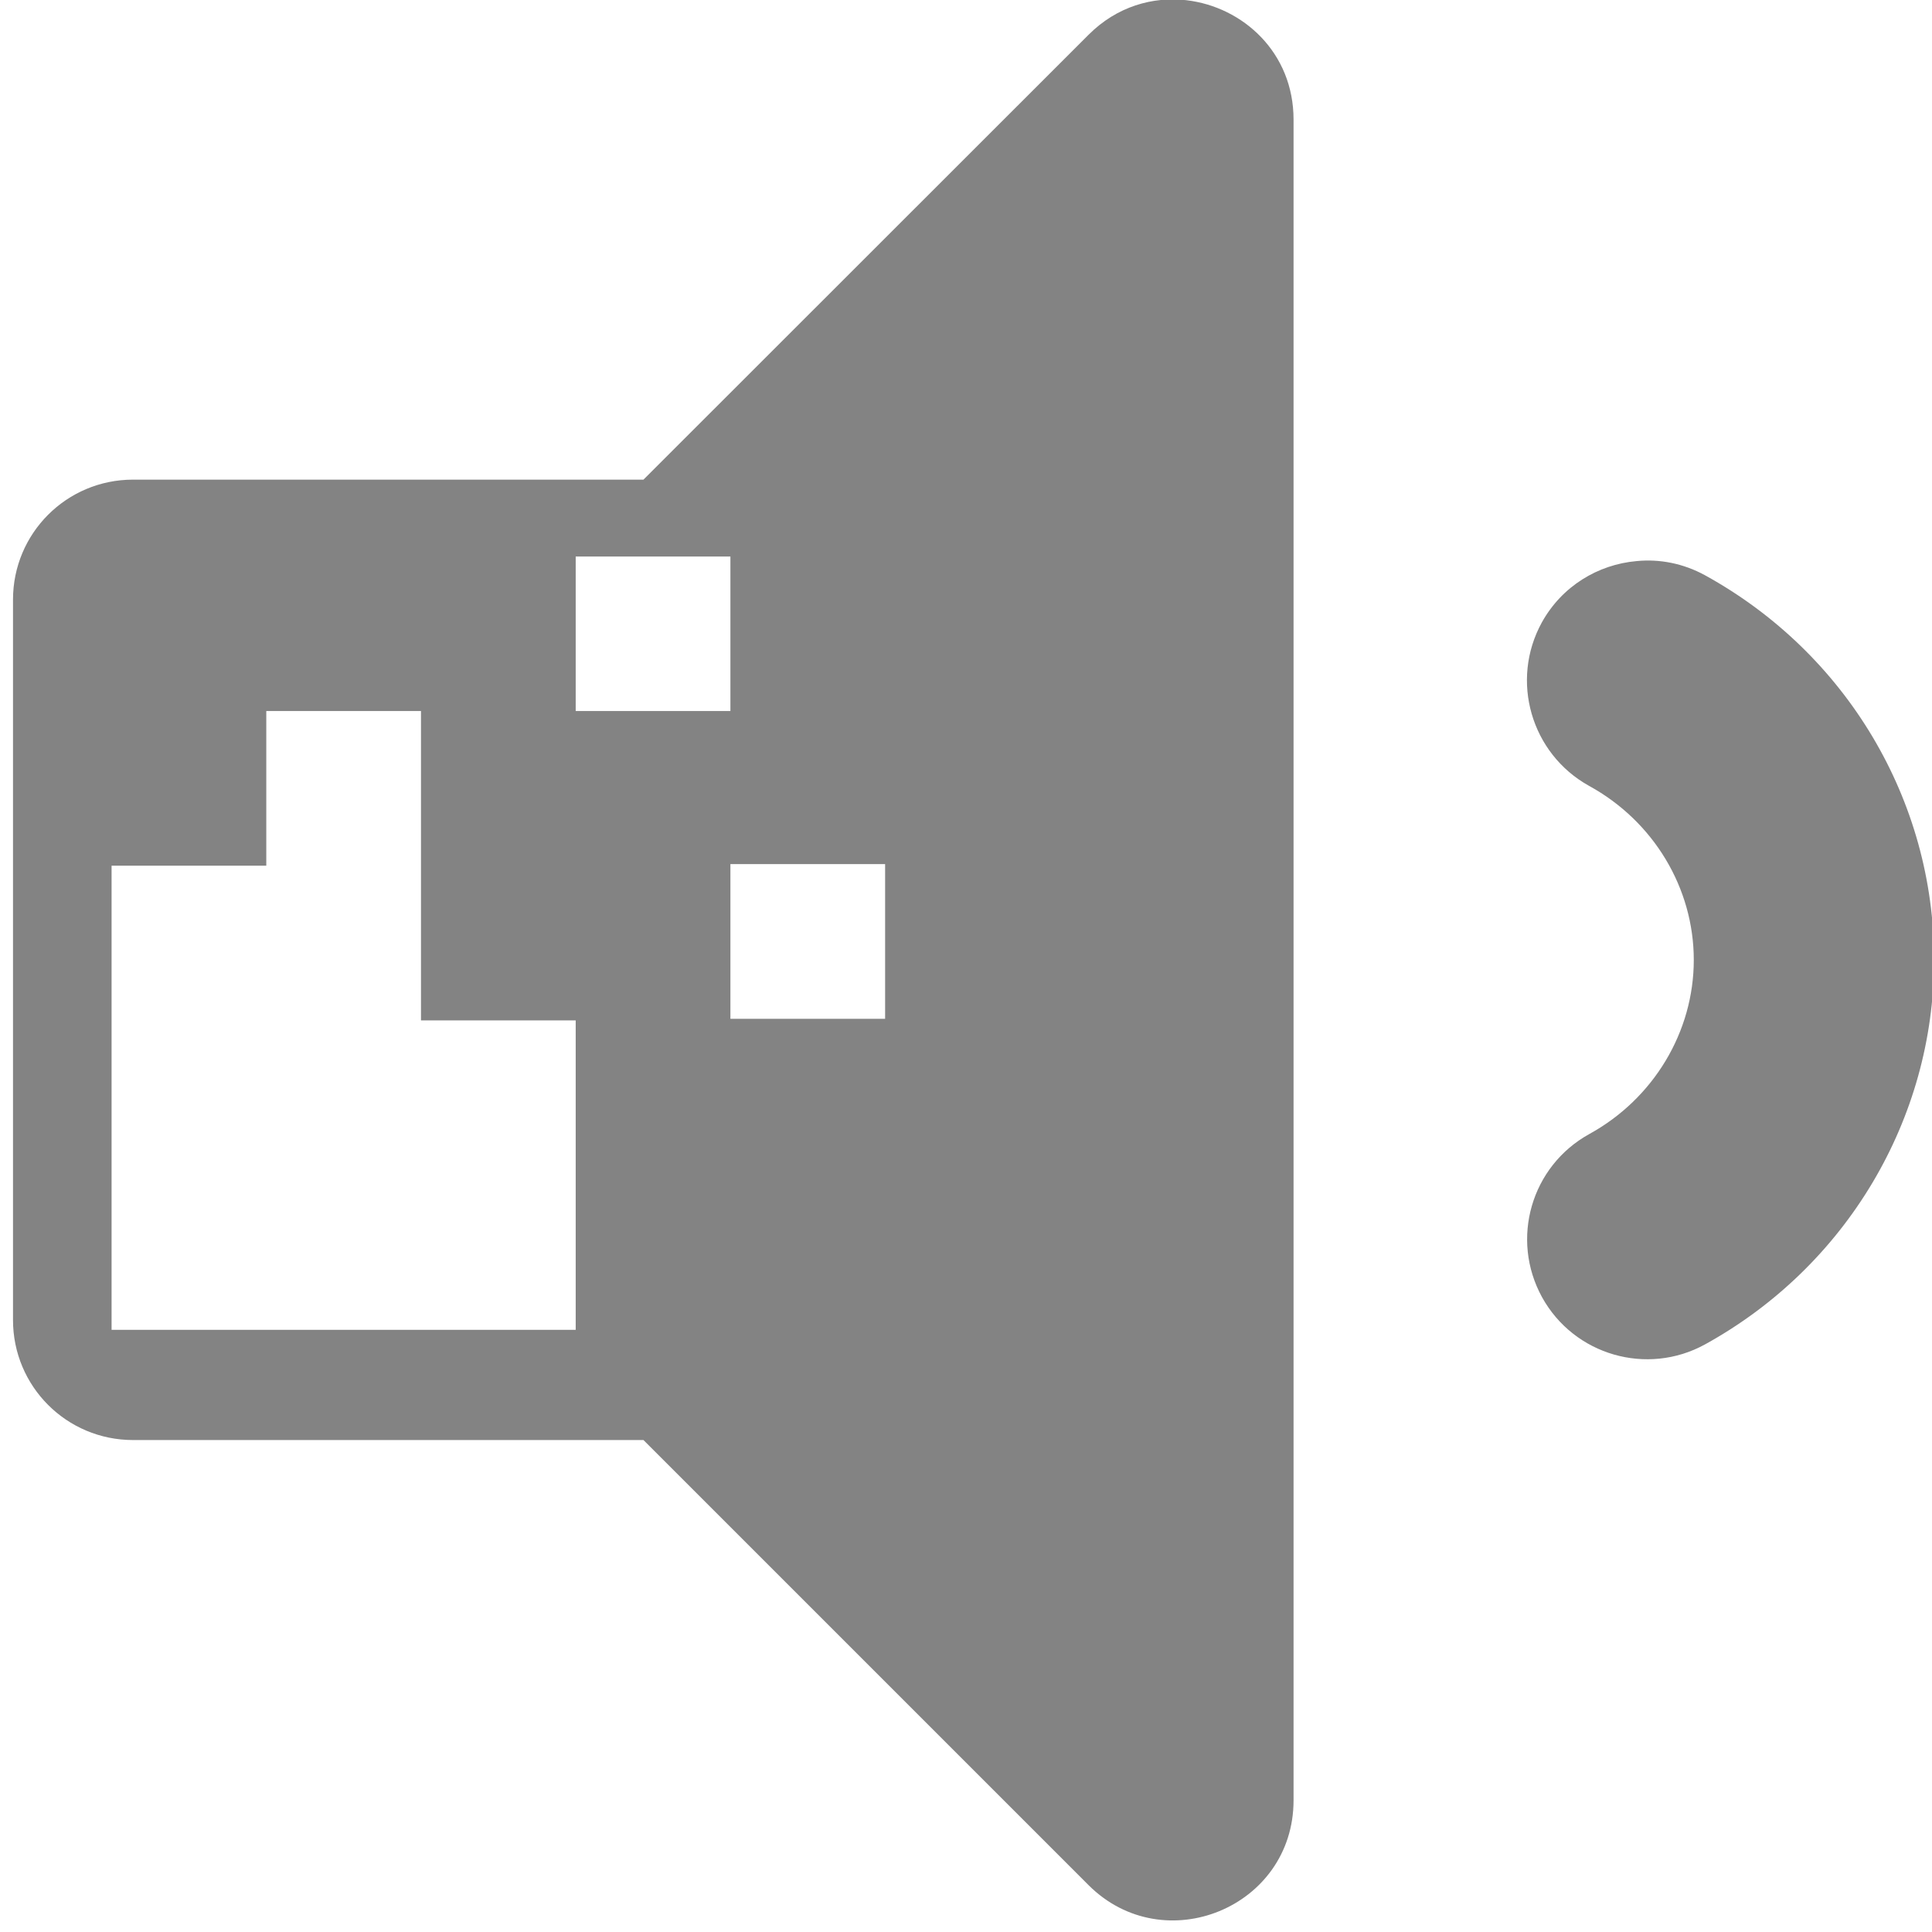
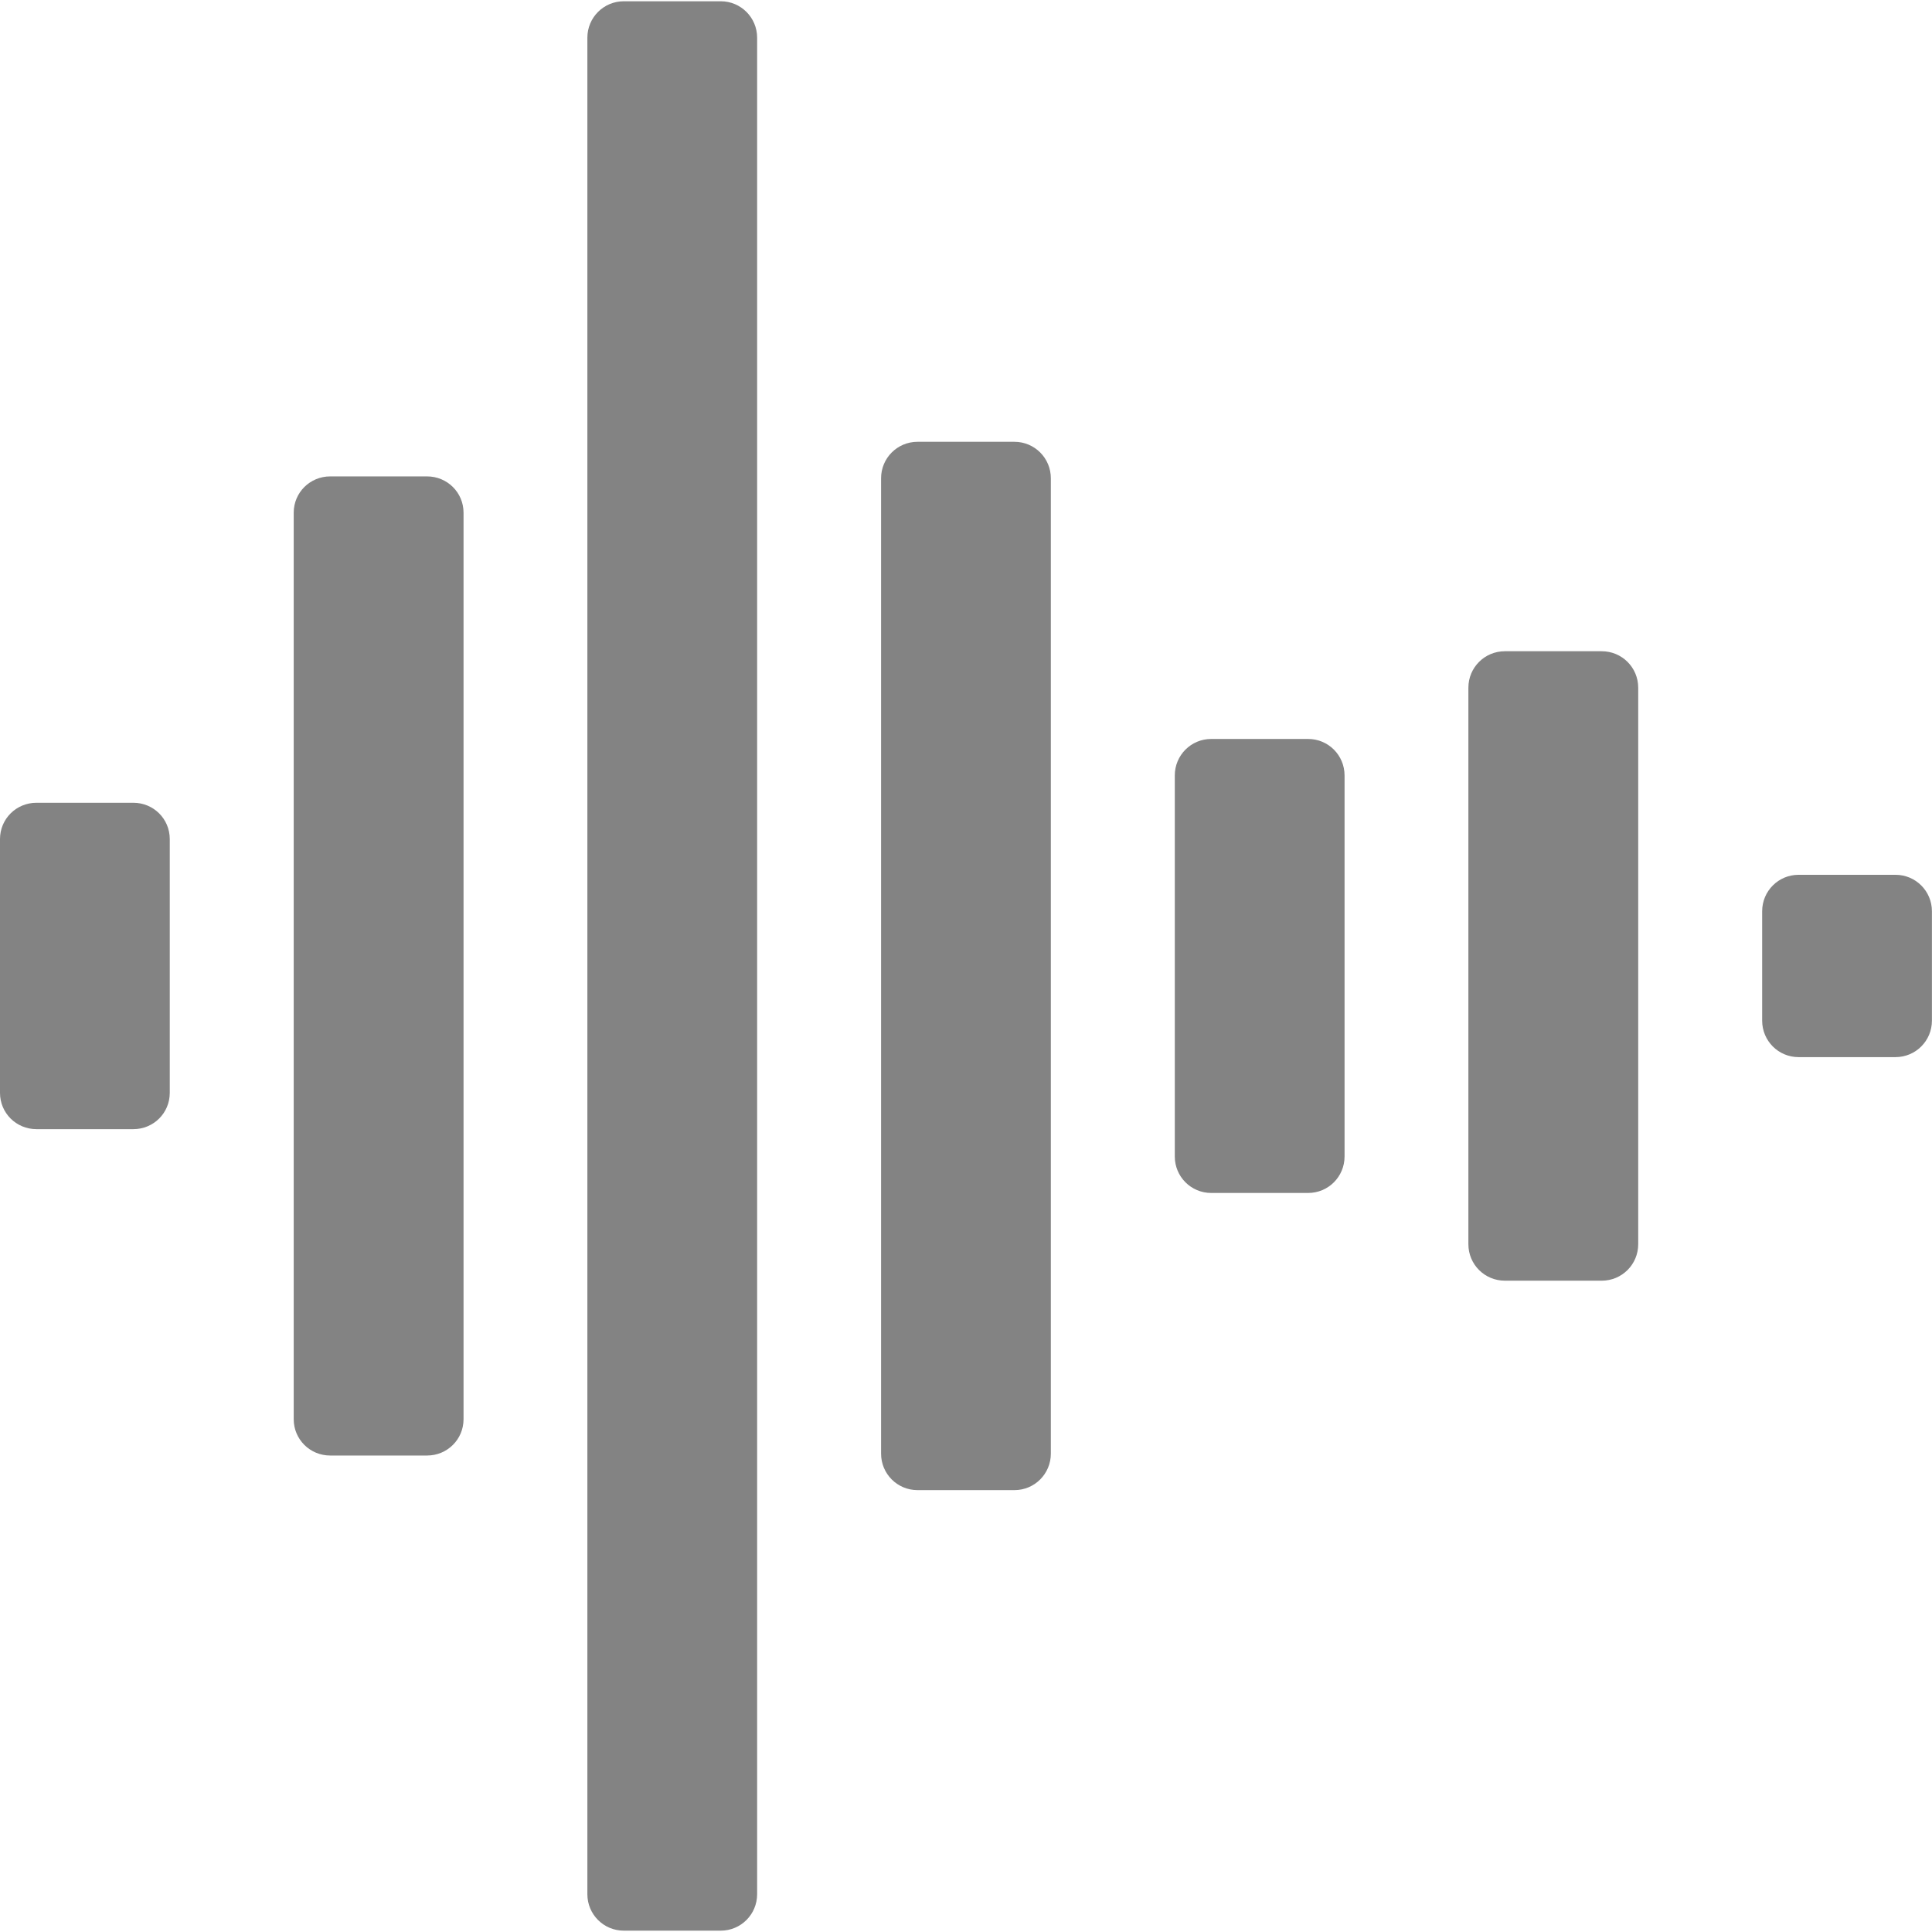
<svg xmlns="http://www.w3.org/2000/svg" width="32" height="32" viewBox="0 0 8.467 8.467" version="1.1" id="svg8">
  <defs id="defs2">
    <style id="style1399">.cls-1{fill:#e3e3e3;}</style>
    <style id="style1399-4">.cls-1{fill:#e3e3e3;}</style>
    <style id="style1399-8">.cls-1{fill:#e3e3e3;}</style>
    <style id="style1399-4-5">.cls-1{fill:#e3e3e3;}</style>
    <style id="style1399-9">.cls-1{fill:#e3e3e3;}</style>
    <style id="style1399-4-6">.cls-1{fill:#e3e3e3;}</style>
    <style id="style1399-8-4">.cls-1{fill:#e3e3e3;}</style>
    <style id="style1399-4-5-3">.cls-1{fill:#e3e3e3;}</style>
    <style id="style1399-88">.cls-1{fill:#e3e3e3;}</style>
    <style id="style1399-3">.cls-1{fill:#e3e3e3;}</style>
    <style id="style1399-94">.cls-1{fill:#e3e3e3;}</style>
    <style id="style1399-5">.cls-1{fill:#e3e3e3;}</style>
    <style id="style1399-46">.cls-1{fill:#e3e3e3;}</style>
    <style id="style1399-4-2">.cls-1{fill:#e3e3e3;}</style>
    <style id="style1399-8-5">.cls-1{fill:#e3e3e3;}</style>
    <style id="style1399-4-5-8">.cls-1{fill:#e3e3e3;}</style>
    <style id="style1399-9-6">.cls-1{fill:#e3e3e3;}</style>
    <style id="style1399-4-6-2">.cls-1{fill:#e3e3e3;}</style>
    <style id="style1399-8-4-8">.cls-1{fill:#e3e3e3;}</style>
    <style id="style1399-4-5-3-4">.cls-1{fill:#e3e3e3;}</style>
    <style id="style1399-88-7">.cls-1{fill:#e3e3e3;}</style>
    <style id="style1399-3-2">.cls-1{fill:#e3e3e3;}</style>
    <style id="style1399-94-4">.cls-1{fill:#e3e3e3;}</style>
    <style id="style1399-5-0">.cls-1{fill:#e3e3e3;}</style>
-     <style id="style1399-39">.cls-1{fill:#e3e3e3;}</style>
-     <style id="style1399-4-1">.cls-1{fill:#e3e3e3;}</style>
-     <style id="style1399-8-9">.cls-1{fill:#e3e3e3;}</style>
-     <style id="style1399-4-5-6">.cls-1{fill:#e3e3e3;}</style>
-     <style id="style1399-9-9">.cls-1{fill:#e3e3e3;}</style>
-     <style id="style1399-4-6-3">.cls-1{fill:#e3e3e3;}</style>
-     <style id="style1399-8-4-3">.cls-1{fill:#e3e3e3;}</style>
-     <style id="style1399-4-5-3-8">.cls-1{fill:#e3e3e3;}</style>
-     <style id="style1399-88-0">.cls-1{fill:#e3e3e3;}</style>
-     <style id="style1399-3-5">.cls-1{fill:#e3e3e3;}</style>
-     <style id="style1399-94-6">.cls-1{fill:#e3e3e3;}</style>
-     <style id="style1399-5-6">.cls-1{fill:#e3e3e3;}</style>
-     <style id="style1399-46-4">.cls-1{fill:#e3e3e3;}</style>
-     <style id="style1399-4-2-0">.cls-1{fill:#e3e3e3;}</style>
-     <style id="style1399-8-5-0">.cls-1{fill:#e3e3e3;}</style>
-     <style id="style1399-4-5-8-4">.cls-1{fill:#e3e3e3;}</style>
-     <style id="style1399-9-6-6">.cls-1{fill:#e3e3e3;}</style>
-     <style id="style1399-4-6-2-2">.cls-1{fill:#e3e3e3;}</style>
-     <style id="style1399-8-4-8-6">.cls-1{fill:#e3e3e3;}</style>
-     <style id="style1399-4-5-3-4-7">.cls-1{fill:#e3e3e3;}</style>
-     <style id="style1399-88-7-5">.cls-1{fill:#e3e3e3;}</style>
-     <style id="style1399-3-2-6">.cls-1{fill:#e3e3e3;}</style>
-     <style id="style1399-94-4-9">.cls-1{fill:#e3e3e3;}</style>
-     <style id="style1399-5-0-8">.cls-1{fill:#e3e3e3;}</style>
-     <style id="style1399-1">.cls-1{fill:#e3e3e3;}</style>
-     <style id="style1399-4-59">.cls-1{fill:#e3e3e3;}</style>
-     <style id="style1399-8-91">.cls-1{fill:#e3e3e3;}</style>
-     <style id="style1399-4-5-4">.cls-1{fill:#e3e3e3;}</style>
-     <style id="style1399-9-91">.cls-1{fill:#e3e3e3;}</style>
-     <style id="style1399-4-6-0">.cls-1{fill:#e3e3e3;}</style>
-     <style id="style1399-8-4-7">.cls-1{fill:#e3e3e3;}</style>
-     <style id="style1399-4-5-3-5">.cls-1{fill:#e3e3e3;}</style>
-     <style id="style1399-88-8">.cls-1{fill:#e3e3e3;}</style>
-     <style id="style1399-3-7">.cls-1{fill:#e3e3e3;}</style>
-     <style id="style1399-94-0">.cls-1{fill:#e3e3e3;}</style>
-     <style id="style1399-5-4">.cls-1{fill:#e3e3e3;}</style>
-     <style id="style1399-46-8">.cls-1{fill:#e3e3e3;}</style>
-     <style id="style1399-4-2-04">.cls-1{fill:#e3e3e3;}</style>
-     <style id="style1399-8-5-2">.cls-1{fill:#e3e3e3;}</style>
-     <style id="style1399-4-5-8-9">.cls-1{fill:#e3e3e3;}</style>
-     <style id="style1399-9-6-61">.cls-1{fill:#e3e3e3;}</style>
-     <style id="style1399-4-6-2-0">.cls-1{fill:#e3e3e3;}</style>
-     <style id="style1399-8-4-8-4">.cls-1{fill:#e3e3e3;}</style>
-     <style id="style1399-4-5-3-4-2">.cls-1{fill:#e3e3e3;}</style>
-     <style id="style1399-88-7-2">.cls-1{fill:#e3e3e3;}</style>
-     <style id="style1399-3-2-2">.cls-1{fill:#e3e3e3;}</style>
-     <style id="style1399-94-4-0">.cls-1{fill:#e3e3e3;}</style>
-     <style id="style1399-5-0-5">.cls-1{fill:#e3e3e3;}</style>
-     <style id="style1399-80">.cls-1{fill:#e3e3e3;}</style>
-     <style id="style1399-4-4">.cls-1{fill:#e3e3e3;}</style>
-     <style id="style1399-8-0">.cls-1{fill:#e3e3e3;}</style>
-     <style id="style1399-4-5-9">.cls-1{fill:#e3e3e3;}</style>
-     <style id="style1399-9-1">.cls-1{fill:#e3e3e3;}</style>
-     <style id="style1399-4-6-9">.cls-1{fill:#e3e3e3;}</style>
-     <style id="style1399-8-4-6">.cls-1{fill:#e3e3e3;}</style>
-     <style id="style1399-4-5-3-2">.cls-1{fill:#e3e3e3;}</style>
-     <style id="style1399-88-5">.cls-1{fill:#e3e3e3;}</style>
-     <style id="style1399-3-4">.cls-1{fill:#e3e3e3;}</style>
-     <style id="style1399-94-49">.cls-1{fill:#e3e3e3;}</style>
-     <style id="style1399-5-9">.cls-1{fill:#e3e3e3;}</style>
-     <style id="style1399-46-3">.cls-1{fill:#e3e3e3;}</style>
-     <style id="style1399-4-2-6">.cls-1{fill:#e3e3e3;}</style>
-     <style id="style1399-8-5-05">.cls-1{fill:#e3e3e3;}</style>
-     <style id="style1399-4-5-8-0">.cls-1{fill:#e3e3e3;}</style>
-     <style id="style1399-9-6-2">.cls-1{fill:#e3e3e3;}</style>
-     <style id="style1399-4-6-2-9">.cls-1{fill:#e3e3e3;}</style>
-     <style id="style1399-8-4-8-43">.cls-1{fill:#e3e3e3;}</style>
-     <style id="style1399-4-5-3-4-5">.cls-1{fill:#e3e3e3;}</style>
-     <style id="style1399-88-7-1">.cls-1{fill:#e3e3e3;}</style>
-     <style id="style1399-3-2-7">.cls-1{fill:#e3e3e3;}</style>
-     <style id="style1399-94-4-4">.cls-1{fill:#e3e3e3;}</style>
-     <style id="style1399-5-0-3">.cls-1{fill:#e3e3e3;}</style>
-     <style id="style1399-6">.cls-1{fill:#e3e3e3;}</style>
-     <style id="style1399-38">.cls-1{fill:#e3e3e3;}</style>
-     <style id="style1399-4-56">.cls-1{fill:#e3e3e3;}</style>
-     <style id="style1399-8-1">.cls-1{fill:#e3e3e3;}</style>
-     <style id="style1399-4-5-1">.cls-1{fill:#e3e3e3;}</style>
-     <style id="style1399-9-5">.cls-1{fill:#e3e3e3;}</style>
-     <style id="style1399-4-6-98">.cls-1{fill:#e3e3e3;}</style>
-     <style id="style1399-8-4-4">.cls-1{fill:#e3e3e3;}</style>
-     <style id="style1399-4-5-3-81">.cls-1{fill:#e3e3e3;}</style>
-     <style id="style1399-88-03">.cls-1{fill:#e3e3e3;}</style>
-     <style id="style1399-3-0">.cls-1{fill:#e3e3e3;}</style>
-     <style id="style1399-94-44">.cls-1{fill:#e3e3e3;}</style>
-     <style id="style1399-5-44">.cls-1{fill:#e3e3e3;}</style>
-     <style id="style1399-46-7">.cls-1{fill:#e3e3e3;}</style>
-     <style id="style1399-4-2-63">.cls-1{fill:#e3e3e3;}</style>
-     <style id="style1399-8-5-1">.cls-1{fill:#e3e3e3;}</style>
-     <style id="style1399-4-5-8-7">.cls-1{fill:#e3e3e3;}</style>
-     <style id="style1399-9-6-5">.cls-1{fill:#e3e3e3;}</style>
-     <style id="style1399-4-6-2-96">.cls-1{fill:#e3e3e3;}</style>
-     <style id="style1399-8-4-8-2">.cls-1{fill:#e3e3e3;}</style>
-     <style id="style1399-4-5-3-4-1">.cls-1{fill:#e3e3e3;}</style>
-     <style id="style1399-88-7-7">.cls-1{fill:#e3e3e3;}</style>
-     <style id="style1399-3-2-8">.cls-1{fill:#e3e3e3;}</style>
-     <style id="style1399-94-4-5">.cls-1{fill:#e3e3e3;}</style>
-     <style id="style1399-5-0-7">.cls-1{fill:#e3e3e3;}</style>
-     <style id="style1399-39-4">.cls-1{fill:#e3e3e3;}</style>
-     <style id="style1399-4-1-1">.cls-1{fill:#e3e3e3;}</style>
-     <style id="style1399-8-9-8">.cls-1{fill:#e3e3e3;}</style>
-     <style id="style1399-4-5-6-5">.cls-1{fill:#e3e3e3;}</style>
-     <style id="style1399-9-9-9">.cls-1{fill:#e3e3e3;}</style>
-     <style id="style1399-4-6-3-7">.cls-1{fill:#e3e3e3;}</style>
-     <style id="style1399-8-4-3-5">.cls-1{fill:#e3e3e3;}</style>
-     <style id="style1399-4-5-3-8-3">.cls-1{fill:#e3e3e3;}</style>
-     <style id="style1399-88-0-8">.cls-1{fill:#e3e3e3;}</style>
-     <style id="style1399-3-5-8">.cls-1{fill:#e3e3e3;}</style>
-     <style id="style1399-94-6-3">.cls-1{fill:#e3e3e3;}</style>
-     <style id="style1399-5-6-1">.cls-1{fill:#e3e3e3;}</style>
-     <style id="style1399-46-4-8">.cls-1{fill:#e3e3e3;}</style>
-     <style id="style1399-4-2-0-9">.cls-1{fill:#e3e3e3;}</style>
-     <style id="style1399-8-5-0-6">.cls-1{fill:#e3e3e3;}</style>
-     <style id="style1399-4-5-8-4-4">.cls-1{fill:#e3e3e3;}</style>
-     <style id="style1399-9-6-6-3">.cls-1{fill:#e3e3e3;}</style>
-     <style id="style1399-4-6-2-2-3">.cls-1{fill:#e3e3e3;}</style>
-     <style id="style1399-8-4-8-6-3">.cls-1{fill:#e3e3e3;}</style>
-     <style id="style1399-4-5-3-4-7-8">.cls-1{fill:#e3e3e3;}</style>
-     <style id="style1399-88-7-5-6">.cls-1{fill:#e3e3e3;}</style>
-     <style id="style1399-3-2-6-0">.cls-1{fill:#e3e3e3;}</style>
-     <style id="style1399-94-4-9-4">.cls-1{fill:#e3e3e3;}</style>
-     <style id="style1399-5-0-8-8">.cls-1{fill:#e3e3e3;}</style>
-     <style id="style1399-1-8">.cls-1{fill:#e3e3e3;}</style>
-     <style id="style1399-4-59-8">.cls-1{fill:#e3e3e3;}</style>
-     <style id="style1399-8-91-9">.cls-1{fill:#e3e3e3;}</style>
-     <style id="style1399-4-5-4-7">.cls-1{fill:#e3e3e3;}</style>
-     <style id="style1399-9-91-7">.cls-1{fill:#e3e3e3;}</style>
-     <style id="style1399-4-6-0-6">.cls-1{fill:#e3e3e3;}</style>
-     <style id="style1399-8-4-7-4">.cls-1{fill:#e3e3e3;}</style>
-     <style id="style1399-4-5-3-5-3">.cls-1{fill:#e3e3e3;}</style>
-     <style id="style1399-88-8-0">.cls-1{fill:#e3e3e3;}</style>
-     <style id="style1399-3-7-3">.cls-1{fill:#e3e3e3;}</style>
-     <style id="style1399-94-0-0">.cls-1{fill:#e3e3e3;}</style>
-     <style id="style1399-5-4-9">.cls-1{fill:#e3e3e3;}</style>
-     <style id="style1399-46-8-2">.cls-1{fill:#e3e3e3;}</style>
-     <style id="style1399-4-2-04-5">.cls-1{fill:#e3e3e3;}</style>
-     <style id="style1399-8-5-2-4">.cls-1{fill:#e3e3e3;}</style>
-     <style id="style1399-4-5-8-9-0">.cls-1{fill:#e3e3e3;}</style>
-     <style id="style1399-9-6-61-5">.cls-1{fill:#e3e3e3;}</style>
-     <style id="style1399-4-6-2-0-9">.cls-1{fill:#e3e3e3;}</style>
-     <style id="style1399-8-4-8-4-4">.cls-1{fill:#e3e3e3;}</style>
-     <style id="style1399-4-5-3-4-2-6">.cls-1{fill:#e3e3e3;}</style>
-     <style id="style1399-88-7-2-9">.cls-1{fill:#e3e3e3;}</style>
-     <style id="style1399-3-2-2-2">.cls-1{fill:#e3e3e3;}</style>
-     <style id="style1399-94-4-0-2">.cls-1{fill:#e3e3e3;}</style>
-     <style id="style1399-5-0-5-4">.cls-1{fill:#e3e3e3;}</style>
-     <style id="style1399-80-7">.cls-1{fill:#e3e3e3;}</style>
-     <style id="style1399-4-4-7">.cls-1{fill:#e3e3e3;}</style>
-     <style id="style1399-8-0-5">.cls-1{fill:#e3e3e3;}</style>
-     <style id="style1399-4-5-9-4">.cls-1{fill:#e3e3e3;}</style>
-     <style id="style1399-9-1-8">.cls-1{fill:#e3e3e3;}</style>
-     <style id="style1399-4-6-9-1">.cls-1{fill:#e3e3e3;}</style>
-     <style id="style1399-8-4-6-2">.cls-1{fill:#e3e3e3;}</style>
-     <style id="style1399-4-5-3-2-8">.cls-1{fill:#e3e3e3;}</style>
-     <style id="style1399-88-5-9">.cls-1{fill:#e3e3e3;}</style>
-     <style id="style1399-3-4-3">.cls-1{fill:#e3e3e3;}</style>
-     <style id="style1399-94-49-6">.cls-1{fill:#e3e3e3;}</style>
-     <style id="style1399-5-9-8">.cls-1{fill:#e3e3e3;}</style>
-     <style id="style1399-46-3-0">.cls-1{fill:#e3e3e3;}</style>
-     <style id="style1399-4-2-6-2">.cls-1{fill:#e3e3e3;}</style>
-     <style id="style1399-8-5-05-1">.cls-1{fill:#e3e3e3;}</style>
-     <style id="style1399-4-5-8-0-0">.cls-1{fill:#e3e3e3;}</style>
-     <style id="style1399-9-6-2-5">.cls-1{fill:#e3e3e3;}</style>
-     <style id="style1399-4-6-2-9-1">.cls-1{fill:#e3e3e3;}</style>
-     <style id="style1399-8-4-8-43-1">.cls-1{fill:#e3e3e3;}</style>
-     <style id="style1399-4-5-3-4-5-0">.cls-1{fill:#e3e3e3;}</style>
-     <style id="style1399-88-7-1-8">.cls-1{fill:#e3e3e3;}</style>
-     <style id="style1399-3-2-7-5">.cls-1{fill:#e3e3e3;}</style>
-     <style id="style1399-94-4-4-0">.cls-1{fill:#e3e3e3;}</style>
-     <style id="style1399-5-0-3-6">.cls-1{fill:#e3e3e3;}</style>
-     <style id="style1399-6-4">.cls-1{fill:#e3e3e3;}</style>
  </defs>
-   <path id="path1124" d="M 5.2,9.0440001e-4 C 5.052,-0.016 4.895,0.028 4.771,0.152 L 2.82,2.102 H 0.583 c -0.291,0 -0.526,0.235 -0.526,0.526 v 3.157 c 0,0.291 0.235,0.526 0.526,0.526 H 2.82 L 4.771,8.262 C 5.101,8.591 5.669,8.36 5.669,7.89 V 0.524 c 0,-0.294 -0.222,-0.494 -0.469,-0.523 z M 2.523,2.439 H 3.201 V 3.116 H 2.523 Z m 4.649,0.02 C 7.003,2.474 6.845,2.569 6.757,2.728 6.617,2.983 6.71,3.303 6.964,3.444 c 0.283,0.155 0.459,0.448 0.459,0.763 0,0.315 -0.176,0.608 -0.458,0.763 C 6.71,5.111 6.618,5.43 6.758,5.685 6.899,5.94 7.219,6.031 7.472,5.892 8.091,5.551 8.476,4.905 8.476,4.206 8.476,3.507 8.092,2.862 7.472,2.521 7.377,2.469 7.273,2.449 7.172,2.459 Z M 1.167,3.116 H 1.845 V 4.472 H 2.523 V 5.828 H 0.489 V 3.794 H 1.167 Z M 3.201,3.787 H 3.879 V 4.465 H 3.201 Z" style="fill:#838383;fill-opacity:1;stroke-width:0.022" />
+   <path style="opacity:1;fill:#838383;fill-opacity:1;stroke:none;stroke-width:3.647;stroke-miterlimit:4;stroke-dasharray:none;stroke-opacity:0.982" d="M 10.332 0.021 C 9.998 0.021 9.729 0.291 9.729 0.625 L 9.729 31.375 C 9.729 31.709 9.998 31.979 10.332 31.979 L 11.938 31.979 C 12.272 31.979 12.541 31.709 12.541 31.375 L 12.541 0.625 C 12.541 0.291 12.272 0.021 11.938 0.021 L 10.332 0.021 z M 15.197 7.318 C 14.863 7.318 14.594 7.588 14.594 7.922 L 14.594 24.078 C 14.594 24.412 14.863 24.682 15.197 24.682 L 16.803 24.682 C 17.137 24.682 17.406 24.412 17.406 24.078 L 17.406 7.922 C 17.406 7.588 17.137 7.318 16.803 7.318 L 15.197 7.318 z M 5.469 7.891 C 5.135 7.891 4.865 8.158 4.865 8.492 L 4.865 23.508 C 4.865 23.842 5.135 24.109 5.469 24.109 L 7.074 24.109 C 7.408 24.109 7.678 23.842 7.678 23.508 L 7.678 8.492 C 7.678 8.158 7.408 7.891 7.074 7.891 L 5.469 7.891 z M 24.926 10.787 C 24.592 10.787 24.322 11.056 24.322 11.391 L 24.322 20.609 C 24.322 20.944 24.592 21.213 24.926 21.213 L 26.531 21.213 C 26.865 21.213 27.135 20.944 27.135 20.609 L 27.135 11.391 C 27.135 11.056 26.865 10.787 26.531 10.787 L 24.926 10.787 z M 20.062 12.24 C 19.728 12.24 19.459 12.51 19.459 12.844 L 19.459 19.156 C 19.459 19.49 19.728 19.76 20.062 19.76 L 21.668 19.76 C 22.002 19.76 22.271 19.49 22.271 19.156 L 22.271 12.844 C 22.271 12.51 22.002 12.24 21.668 12.24 L 20.062 12.24 z M 0.604 13.297 C 0.269 13.297 0 13.564 0 13.898 L 0 18.102 C 7.4014868e-17 18.436 0.269 18.703 0.604 18.703 L 2.209 18.703 C 2.543 18.703 2.812 18.436 2.812 18.102 L 2.812 13.898 C 2.812 13.564 2.543 13.297 2.209 13.297 L 0.604 13.297 z M 29.791 14.49 C 29.457 14.49 29.188 14.76 29.188 15.094 L 29.188 16.906 C 29.188 17.24 29.457 17.51 29.791 17.51 L 31.396 17.51 C 31.731 17.51 32 17.24 32 16.906 L 32 15.094 C 32 14.76 31.731 14.49 31.396 14.49 L 29.791 14.49 z " transform="scale(0.2645833)" id="rect1482" />
</svg>
